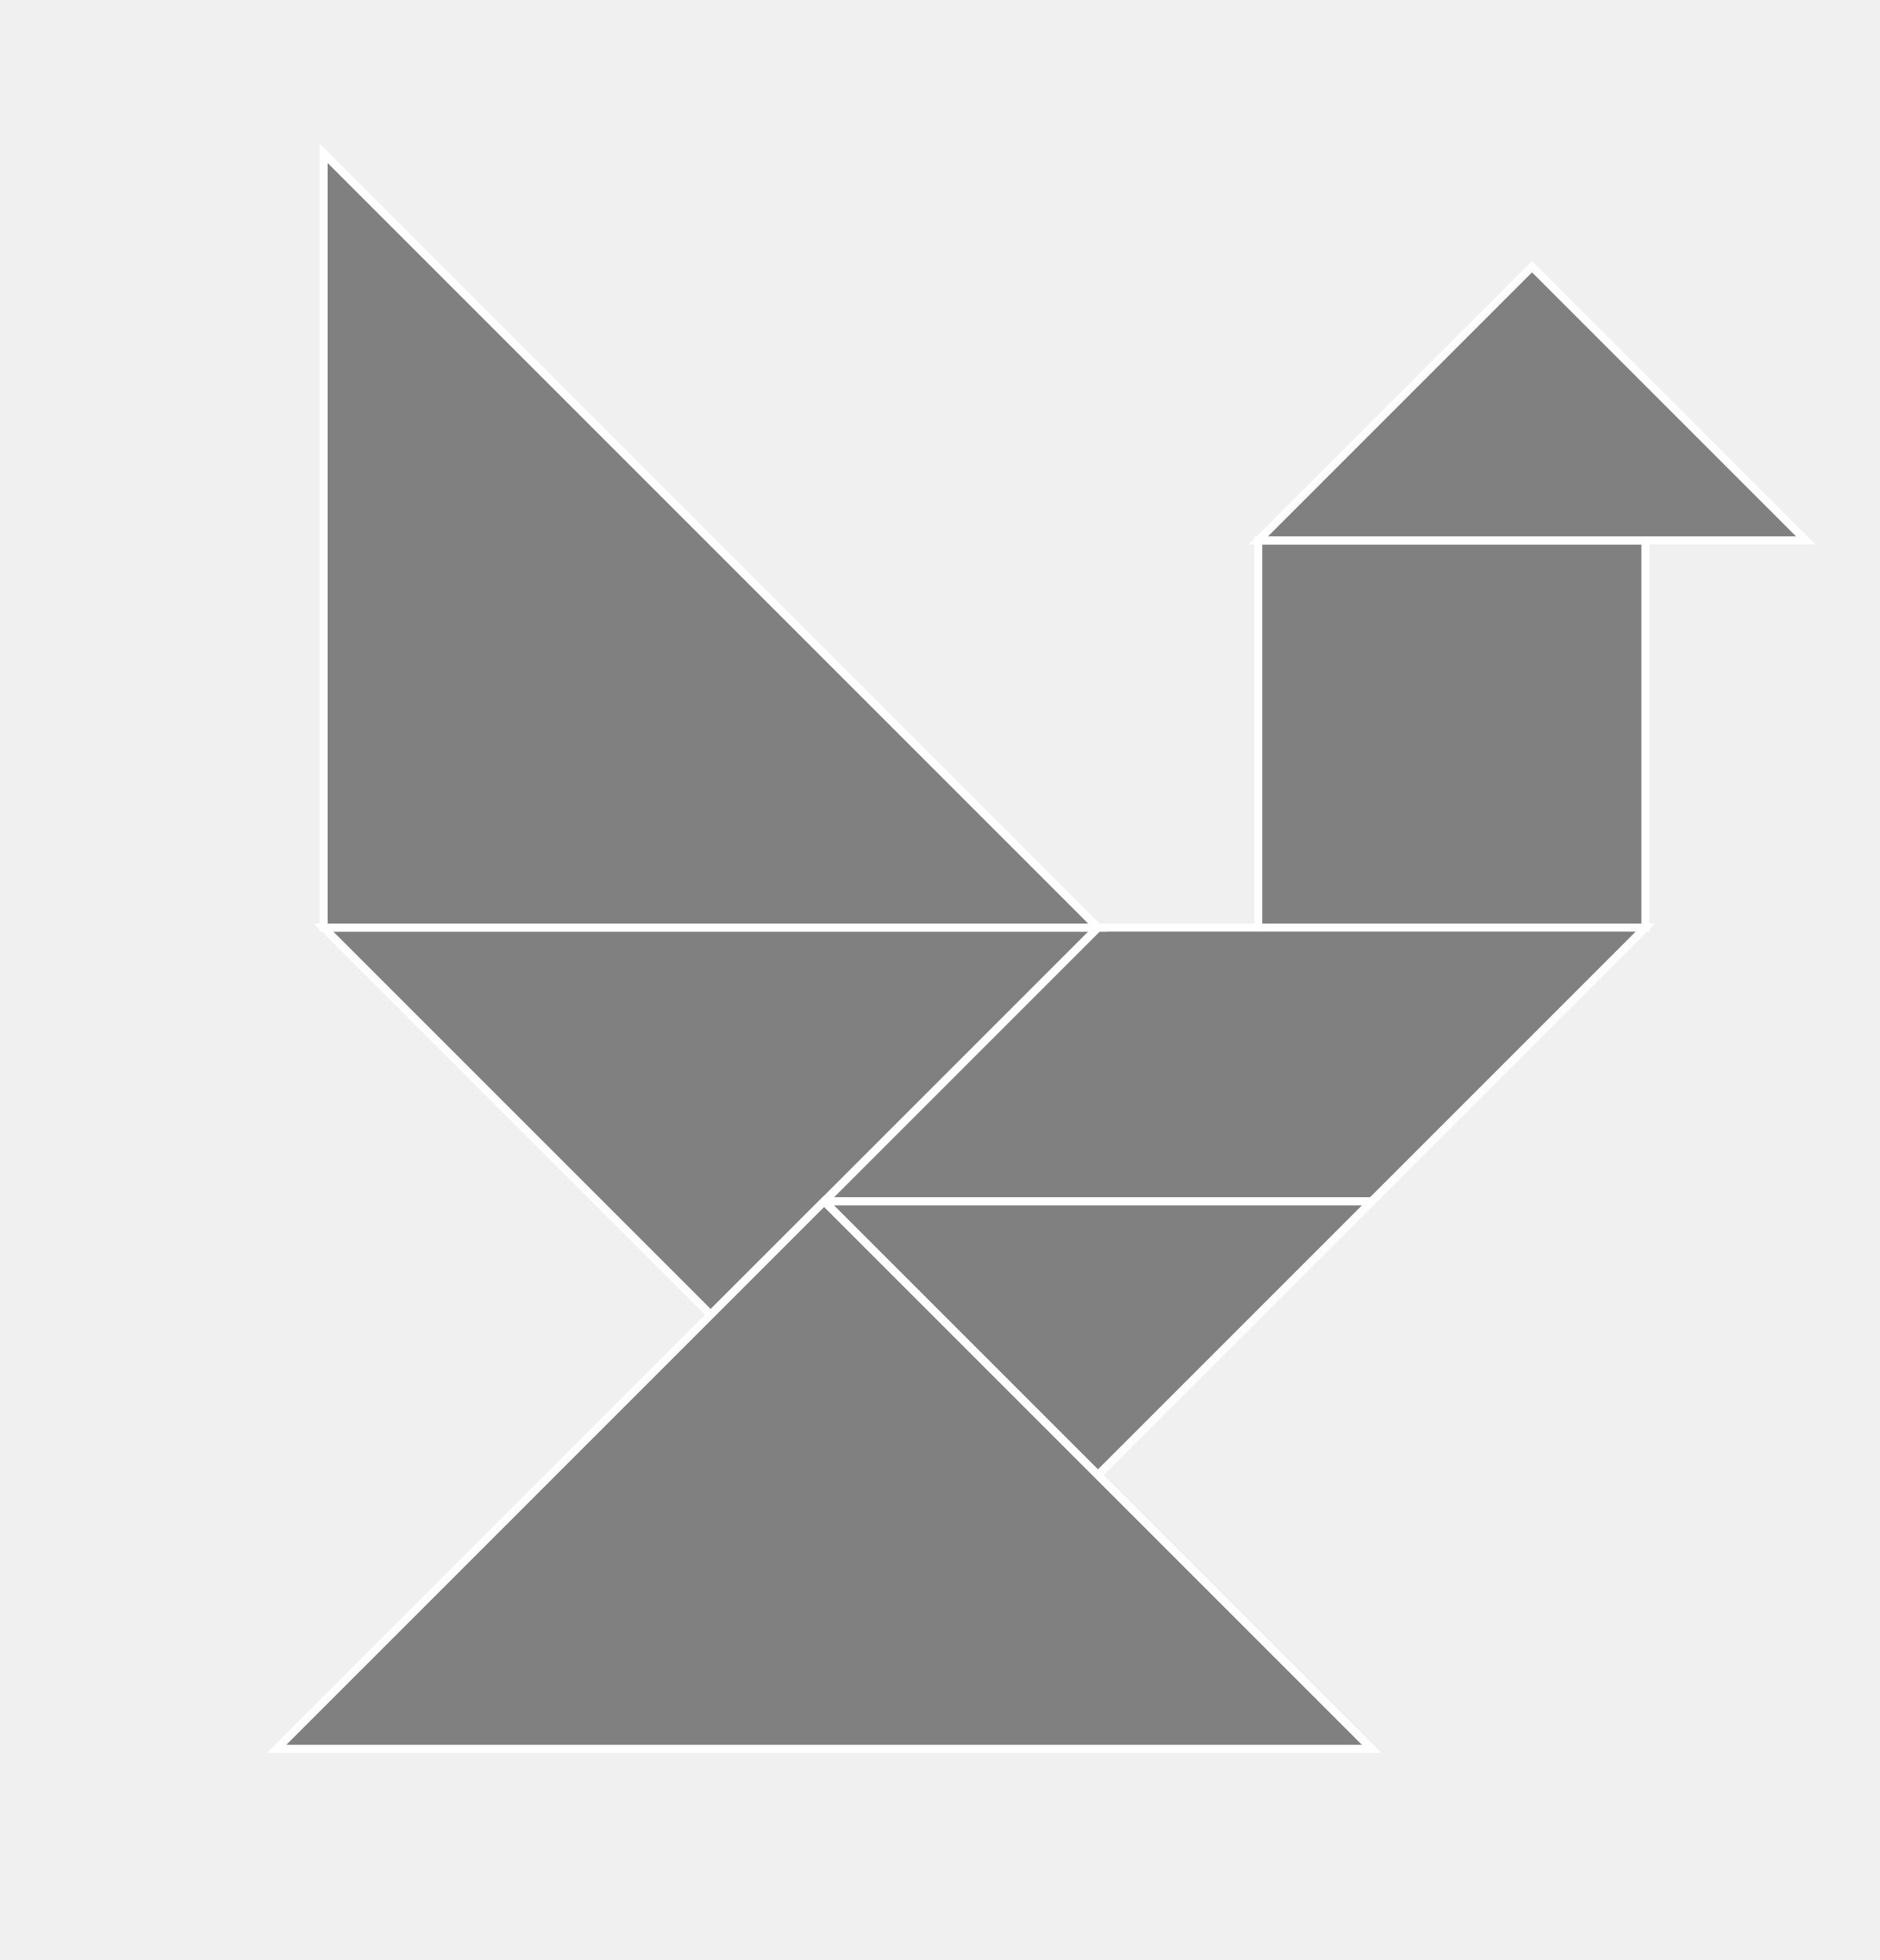
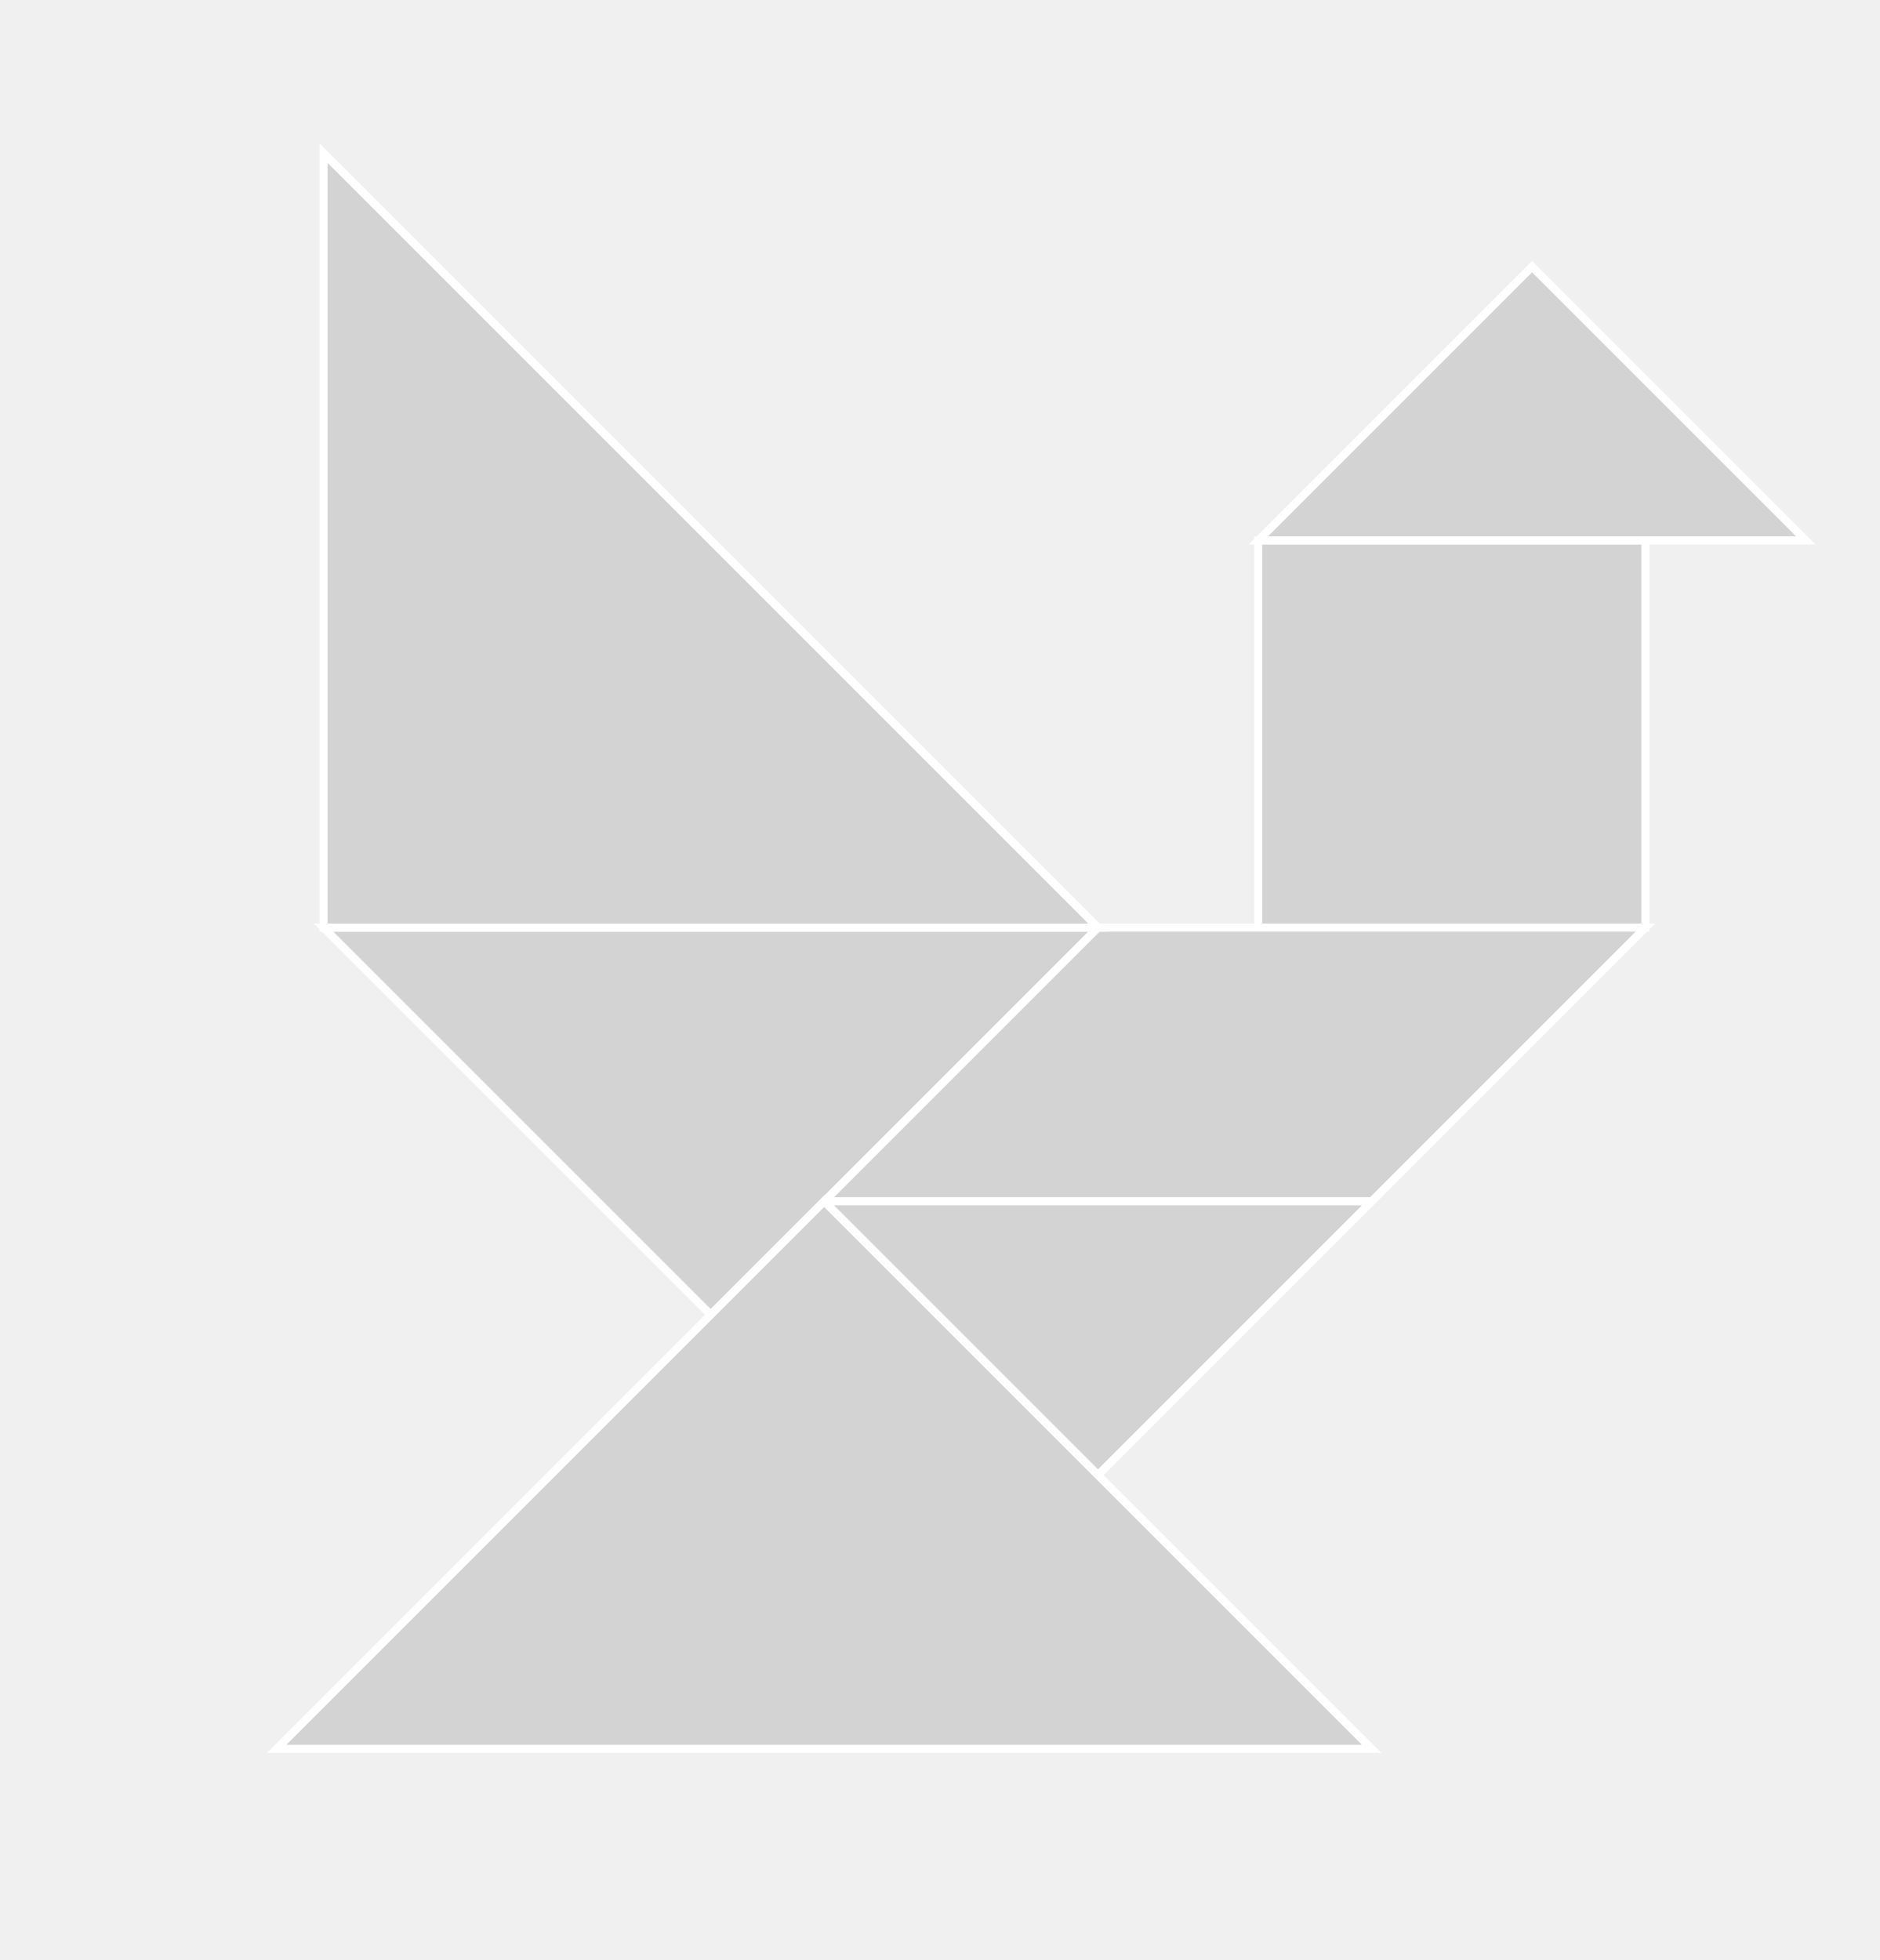
<svg xmlns="http://www.w3.org/2000/svg" id="tangram" baseProfile="full" height="243" version="1.1" width="233">
  <defs />
-   <polygon id="1" fill="gray" points="156.0,115.0 204.0,115.0 204.0,67.0 156.0,67.0" stroke="white" stroke-width="1" />
-   <polygon id="2" fill="gray" points="204.0,115.0 136.118,115.0 102.177,148.941 170.059,148.941" stroke="white" stroke-width="1" />
-   <polygon id="3" fill="gray" points="170.059,148.941 136.118,182.882 102.177,148.941" stroke="white" stroke-width="1" />
-   <polygon id="4" fill="gray" points="189.941,33.059 223.882,67.0 156.0,67.0" stroke="white" stroke-width="1" />
-   <polygon id="5" fill="gray" points="40.118,115.0 136.118,115.0 88.118,163.0" stroke="white" stroke-width="1" />
-   <polygon id="6" fill="gray" points="40.118,115.0 136.118,115.0 40.118,19.0" stroke="white" stroke-width="1" />
-   <polygon id="7" fill="gray" points="102.177,148.941 34.294,216.823 170.059,216.823" stroke="white" stroke-width="1" />
+   <polygon id="1" fill="lightgray" points="156.0,115.0 204.0,115.0 204.0,67.0 156.0,67.0" stroke="white" stroke-width="1" />
+   <polygon id="2" fill="lightgray" points="204.0,115.0 136.118,115.0 102.177,148.941 170.059,148.941" stroke="white" stroke-width="1" />
+   <polygon id="3" fill="lightgray" points="170.059,148.941 136.118,182.882 102.177,148.941" stroke="white" stroke-width="1" />
+   <polygon id="4" fill="lightgray" points="189.941,33.059 223.882,67.0 156.0,67.0" stroke="white" stroke-width="1" />
+   <polygon id="5" fill="lightgray" points="40.118,115.0 136.118,115.0 88.118,163.0" stroke="white" stroke-width="1" />
+   <polygon id="6" fill="lightgray" points="40.118,115.0 136.118,115.0 40.118,19.0" stroke="white" stroke-width="1" />
+   <polygon id="7" fill="lightgray" points="102.177,148.941 34.294,216.823 170.059,216.823" stroke="white" stroke-width="1" />
</svg>
